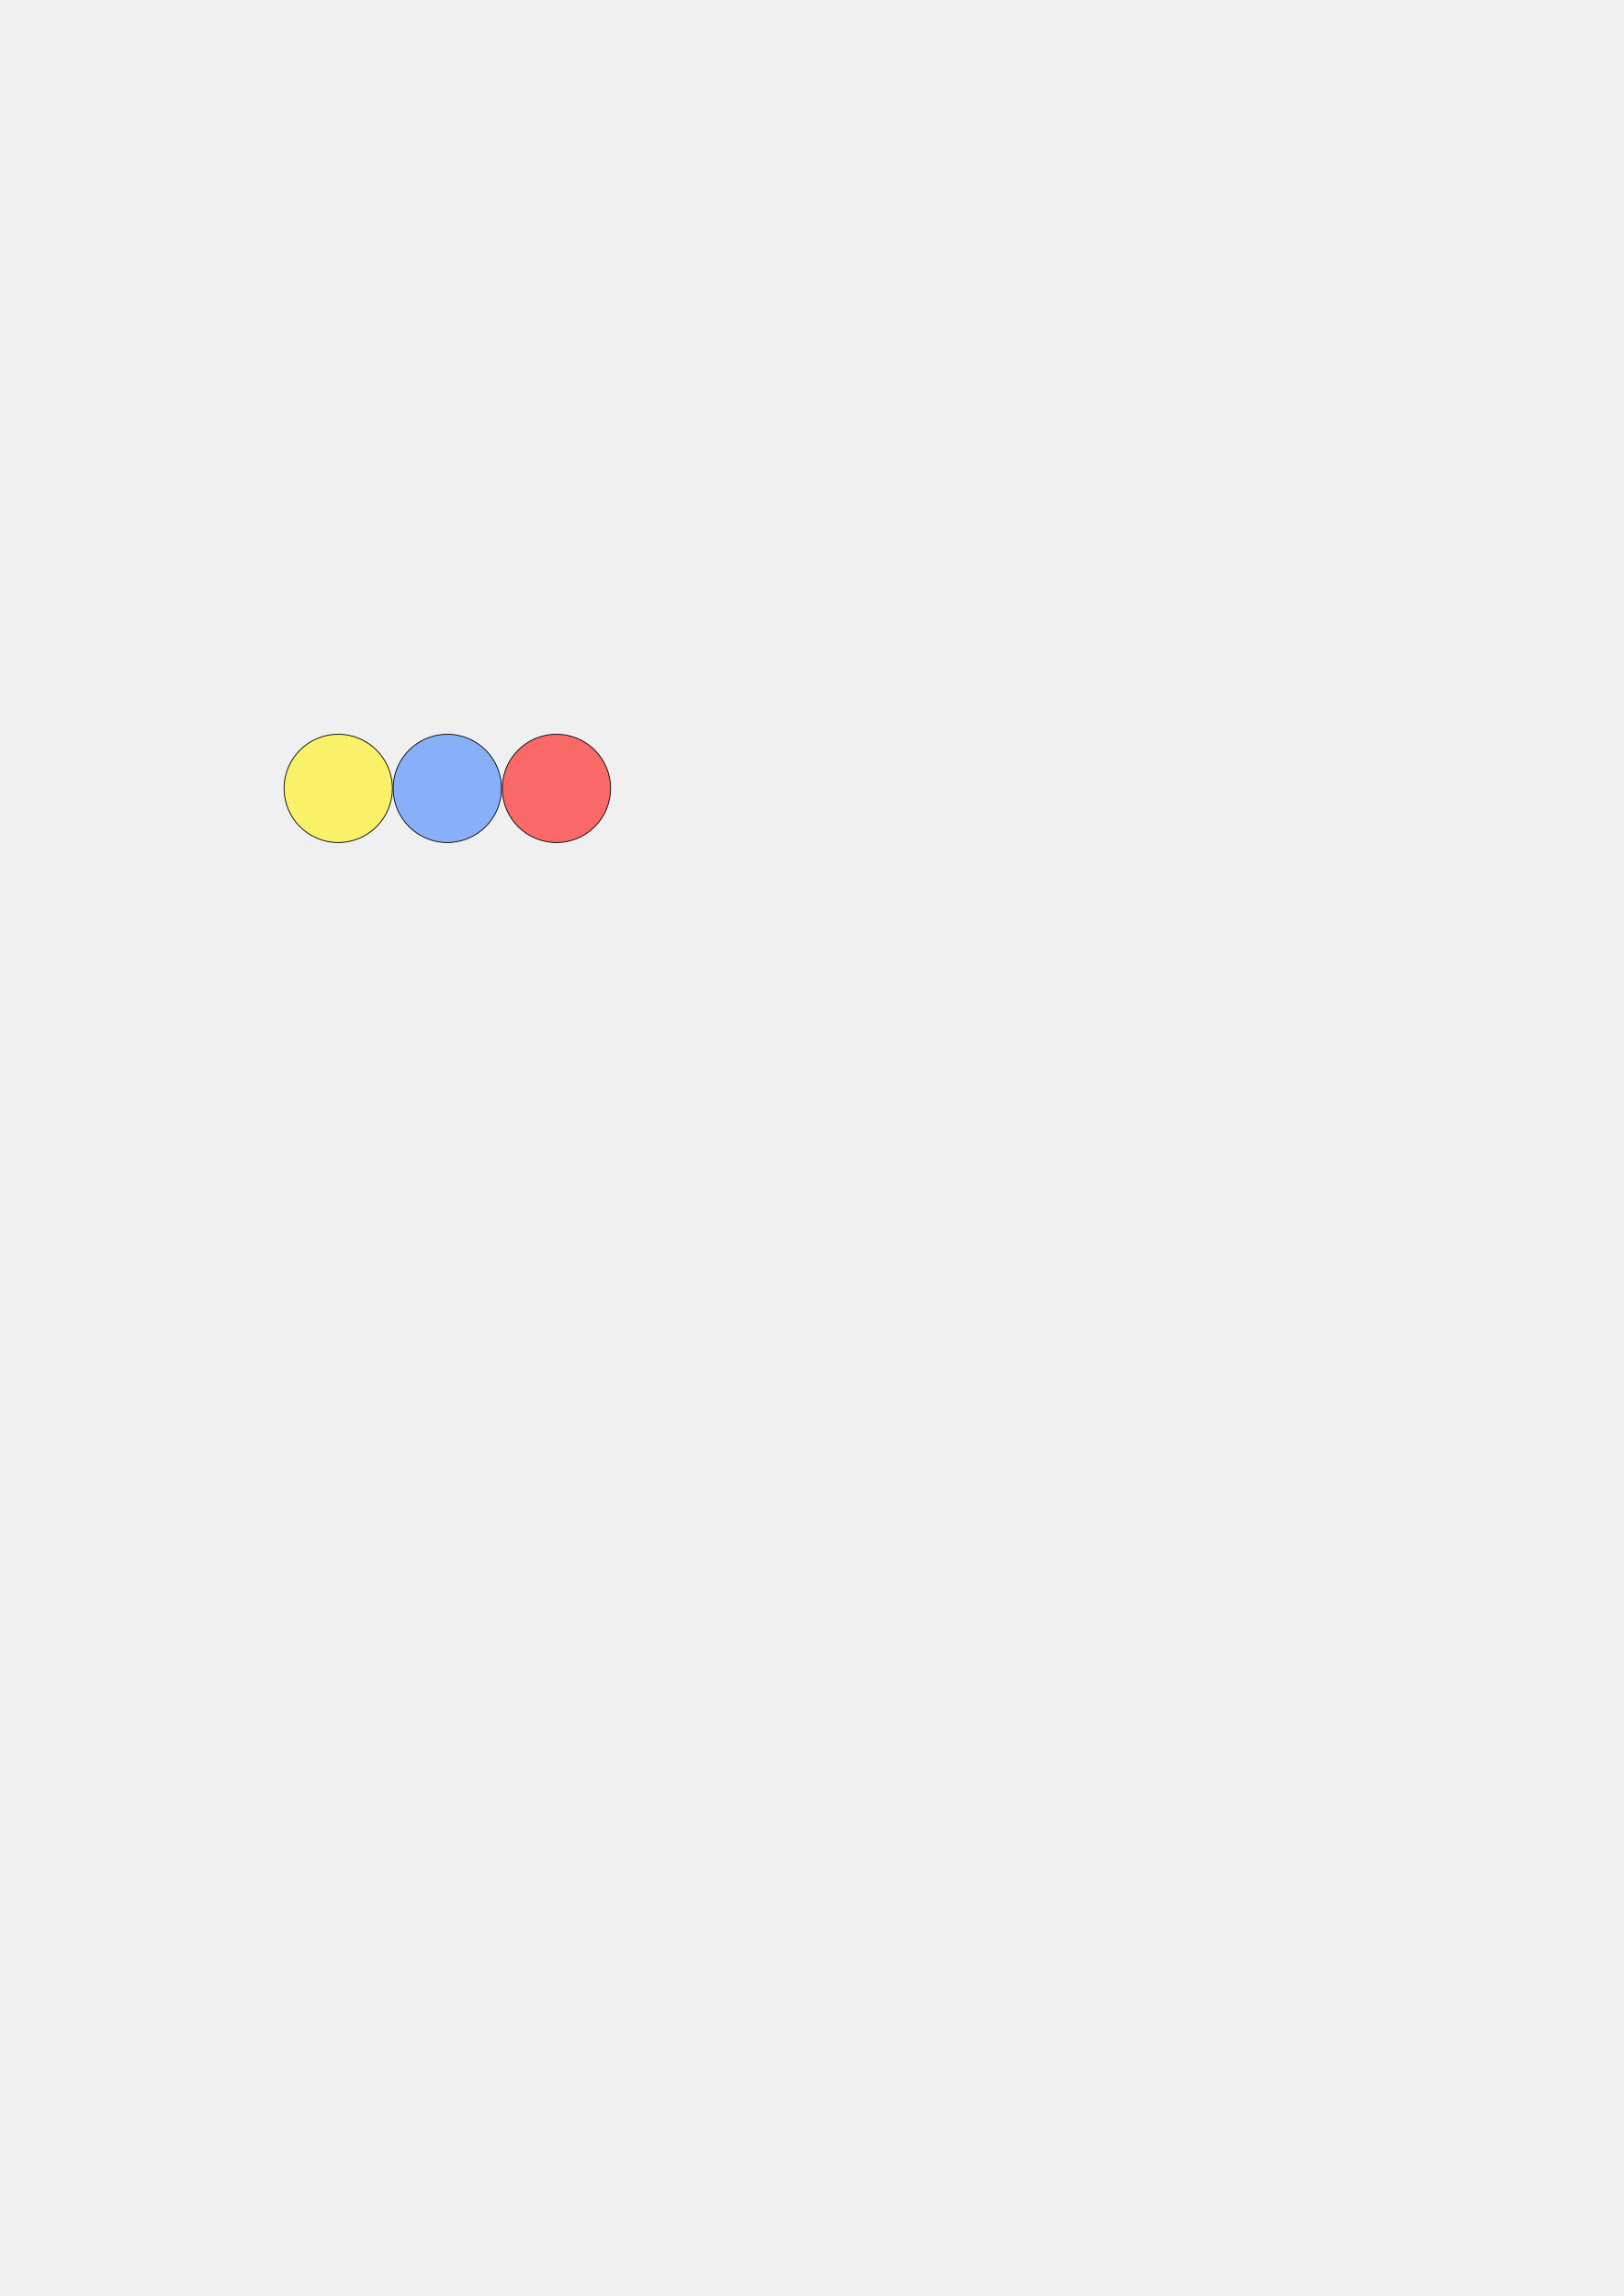
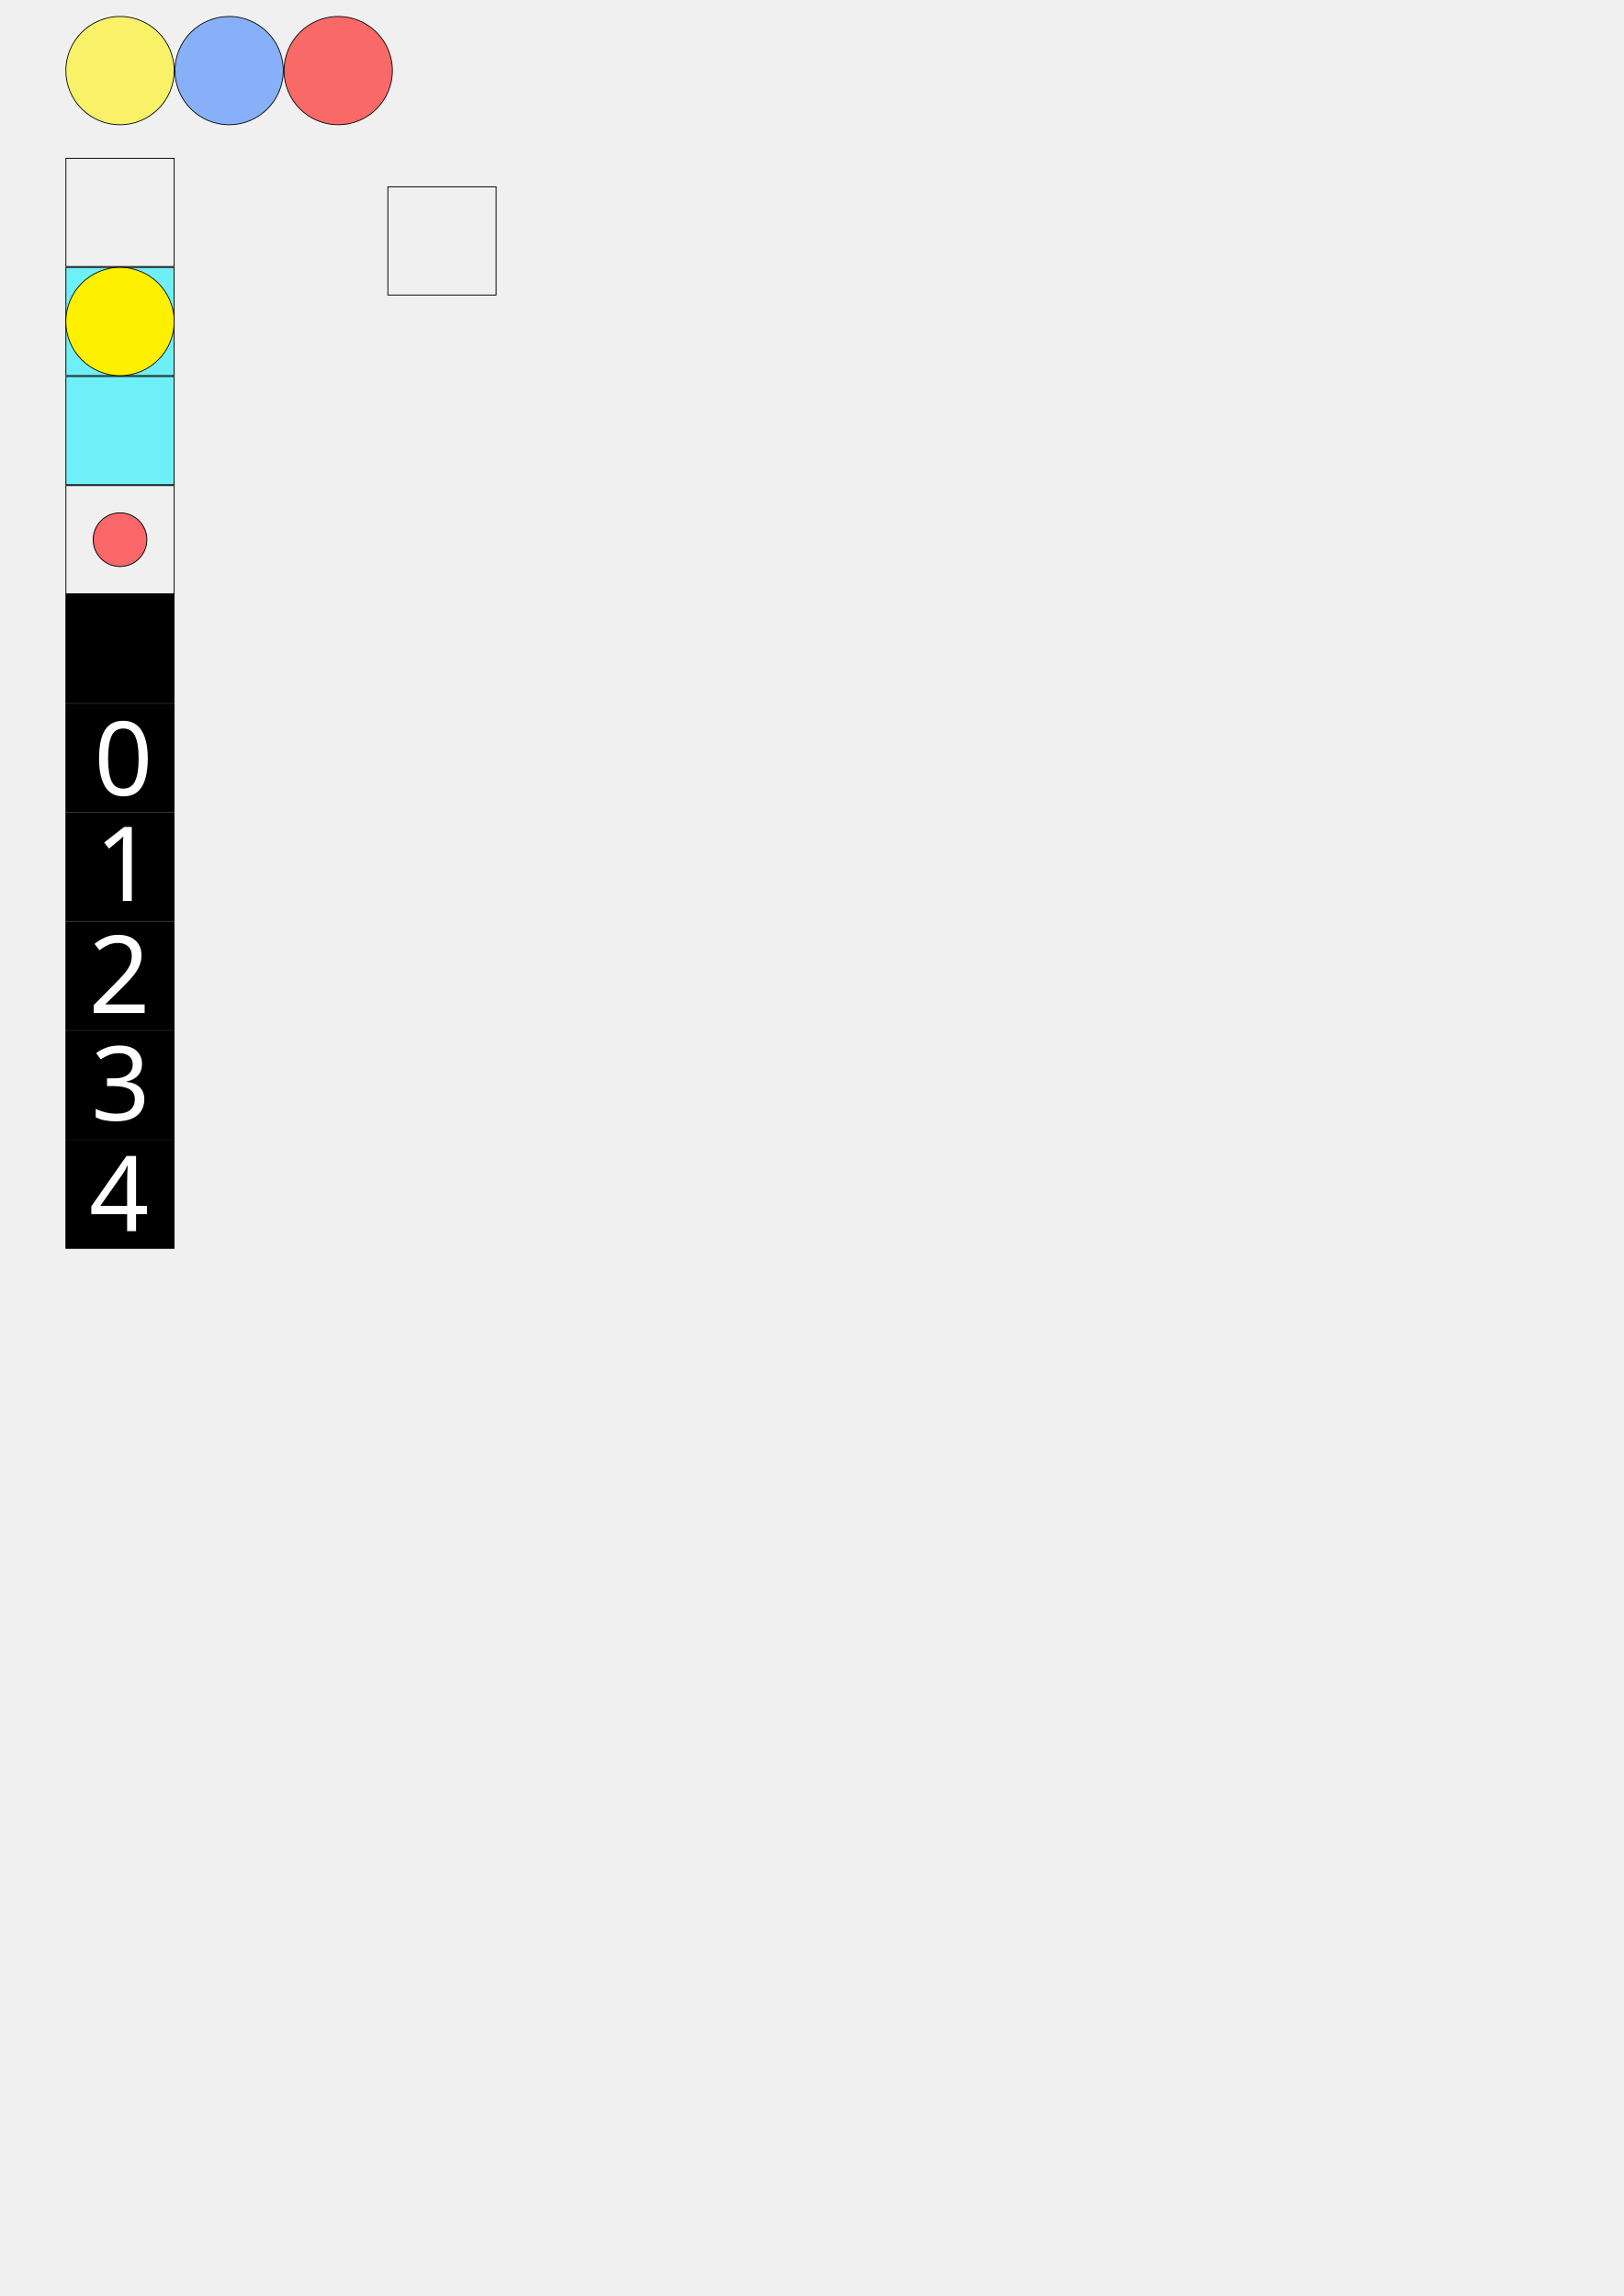
- <svg xmlns="http://www.w3.org/2000/svg" width="744.094" height="1052.362" id="svg2" version="1.1">
-   <defs id="defs4" />
+ <svg xmlns="http://www.w3.org/2000/svg" xmlns:xlink="http://www.w3.org/1999/xlink" width="744.094" height="1052.362" id="svg2" version="1.1">
+   <defs id="defs4">
+     <linearGradient id="linearGradient5331">
+       <stop style="stop-color:#00f1ff;stop-opacity:1;" offset="0" id="stop5333" />
+       <stop style="stop-color:#00f1ff;stop-opacity:0;" offset="1" id="stop5335" />
+     </linearGradient>
+     <linearGradient id="linearGradient5323">
+       <stop style="stop-color:#00eaff;stop-opacity:0.589;" offset="0" id="stop5325" />
+       <stop style="stop-color:#1200ff;stop-opacity:0;" offset="1" id="stop5327" />
+     </linearGradient>
+     <radialGradient xlink:href="#linearGradient5331" id="radialGradient5337" cx="55" cy="197.362" fx="55" fy="197.362" r="25" gradientUnits="userSpaceOnUse" />
+     <radialGradient xlink:href="#linearGradient5331" id="radialGradient3192" gradientUnits="userSpaceOnUse" cx="55" cy="197.362" fx="55" fy="197.362" r="25" />
+   </defs>
  <g id="layer1">
-     <path style="fill:#fff000;fill-opacity:0.569;fill-rule:evenodd;stroke:#000000;stroke-width:1px;stroke-linecap:butt;stroke-linejoin:miter;stroke-opacity:1" id="path2985" d="m 303.046,214.441 a 67.175,67.175 0 1 1 -134.35,0 67.175,67.175 0 1 1 134.35,0 z" transform="matrix(0.3694118,0,0,0.3694118,67.8666,282.1453)" />
-     <path style="fill:#3880ff;fill-opacity:0.564;fill-rule:evenodd;stroke:#000000;stroke-width:1px;stroke-linecap:butt;stroke-linejoin:miter;stroke-opacity:1" id="path2985-5" d="m 303.046,214.441 a 67.175,67.175 0 1 1 -134.35,0 67.175,67.175 0 1 1 134.35,0 z" transform="matrix(0.3694118,0,0,0.3694118,117.8666,282.1453)" />
-     <path style="fill:#ff0200;fill-opacity:0.569;fill-rule:evenodd;stroke:#000000;stroke-width:1px;stroke-linecap:butt;stroke-linejoin:miter;stroke-opacity:1" id="path2985-5-9" d="m 303.046,214.441 a 67.175,67.175 0 1 1 -134.35,0 67.175,67.175 0 1 1 134.35,0 z" transform="matrix(0.3694118,0,0,0.3694118,167.8666,282.1453)" />
+     <path style="fill:#fff000;fill-opacity:0.569;fill-rule:evenodd;stroke:#000000;stroke-width:1px;stroke-linecap:butt;stroke-linejoin:miter;stroke-opacity:1" id="path2985" d="m 303.046,214.441 a 67.175,67.175 0 1 1 -134.35,0 67.175,67.175 0 1 1 134.35,0 z" transform="matrix(0.3694118,0,0,0.3694118,-32.1334,-46.85473)" />
+     <path style="fill:#3880ff;fill-opacity:0.564;fill-rule:evenodd;stroke:#000000;stroke-width:1px;stroke-linecap:butt;stroke-linejoin:miter;stroke-opacity:1" id="path2985-5" d="m 303.046,214.441 a 67.175,67.175 0 1 1 -134.35,0 67.175,67.175 0 1 1 134.35,0 z" transform="matrix(0.3694118,0,0,0.3694118,17.8666,-46.85473)" />
+     <path style="fill:#ff0200;fill-opacity:0.569;fill-rule:evenodd;stroke:#000000;stroke-width:1px;stroke-linecap:butt;stroke-linejoin:miter;stroke-opacity:1" id="path2985-5-9" d="m 303.046,214.441 a 67.175,67.175 0 1 1 -134.35,0 67.175,67.175 0 1 1 134.35,0 z" transform="matrix(0.3694118,0,0,0.3694118,67.8666,-46.85473)" />
+     <rect style="fill:#00f1ff;stroke:#000000;stroke-width:0.4;stroke-miterlimit:4;stroke-opacity:1;stroke-dasharray:none;fill-opacity:0.536" id="rect3063-3-7" width="49.6" height="49.6" x="30.2" y="122.562" />
+     <path style="fill:#fff000;fill-opacity:1;fill-rule:evenodd;stroke:#000000;stroke-width:1px;stroke-linecap:butt;stroke-linejoin:miter;stroke-opacity:1" id="path2985-3" d="m 303.046,214.441 a 67.175,67.175 0 1 1 -134.35,0 67.175,67.175 0 1 1 134.35,0 z" transform="matrix(0.3694118,0,0,0.3694118,-32.1334,68.14527)" />
+     <rect style="fill:#00f1ff;fill-opacity:0.536;stroke:#000000;stroke-width:0.4;stroke-miterlimit:4;stroke-opacity:1;stroke-dasharray:none" id="rect3063" width="49.6" height="49.6" x="30.2" y="172.562" />
+     <g id="g3109">
+       <rect y="222.562" x="30.2" height="49.6" width="49.6" id="rect3063-3-7-1-9" style="fill:none;stroke:#000000;stroke-width:0.4;stroke-miterlimit:4;stroke-opacity:1;stroke-dasharray:none" />
+       <path transform="matrix(1.490909,0,0,1.447059,-31.1,-112.756)" d="m 66,248.862 a 8.25,8.5 0 1 1 -16.5,0 8.25,8.5 0 1 1 16.5,0 z" id="path5459" style="fill:#ff0003;fill-opacity:0.573;stroke:#000000;stroke-width:0.272;stroke-miterlimit:4;stroke-opacity:1;stroke-dasharray:none" />
+     </g>
+     <rect style="fill:#000000;stroke:#000000;stroke-width:0.4;stroke-miterlimit:4;stroke-opacity:1;stroke-dasharray:none;fill-opacity:1" id="rect3063-3-7-1-9-8" width="49.6" height="49.6" x="30.2" y="272.562" />
+     <g id="g3121">
+       <rect y="322.562" x="30.2" height="49.6" width="49.6" id="rect3063-3-7-1-9-8-9" style="fill:#000000;fill-opacity:1;stroke:#000000;stroke-width:0.4;stroke-miterlimit:4;stroke-opacity:1;stroke-dasharray:none" />
+       <text id="text5497" y="364.532" x="43.082" style="font-size:47.106px;font-style:normal;font-variant:normal;font-weight:500;font-stretch:normal;text-align:start;line-height:125%;letter-spacing:0px;word-spacing:0px;writing-mode:lr-tb;text-anchor:start;fill:#ffffff;fill-opacity:1;stroke:none;font-family:'2peas';-inkscape-font-specification:'2peas Medium'" xml:space="preserve">
+         <tspan y="364.532" x="43.082" id="tspan5499">0</tspan>
+       </text>
+     </g>
+     <g id="g3126">
+       <rect y="372.562" x="30.2" height="49.6" width="49.6" id="rect3063-3-7-1-9-8-9-6" style="fill:#000000;fill-opacity:1;stroke:#000000;stroke-width:0.4;stroke-miterlimit:4;stroke-opacity:1;stroke-dasharray:none" />
+       <text id="text5497-6" y="412.96" x="43.516" style="font-size:47.554px;font-style:normal;font-variant:normal;font-weight:500;font-stretch:normal;text-align:start;line-height:125%;letter-spacing:0px;word-spacing:0px;writing-mode:lr-tb;text-anchor:start;fill:#ffffff;fill-opacity:1;stroke:none;font-family:'2peas';-inkscape-font-specification:'2peas Medium'" xml:space="preserve">
+         <tspan y="412.96" x="43.516" id="tspan5499-4">1</tspan>
+       </text>
+     </g>
+     <text xml:space="preserve" style="font-size:49.612px;font-style:normal;font-variant:normal;font-weight:500;font-stretch:normal;text-align:start;line-height:125%;letter-spacing:0px;word-spacing:0px;writing-mode:lr-tb;text-anchor:start;fill:#ffffff;fill-opacity:1;stroke:none;font-family:'2peas';-inkscape-font-specification:'2peas Medium'" x="94.981" y="522.402" id="text5497-6-0">
+       <tspan x="94.981" y="522.402" id="tspan3080" />
+     </text>
+     <flowRoot xml:space="preserve" id="flowRoot3037" style="fill:black;stroke:none;stroke-opacity:1;stroke-width:1px;stroke-linejoin:miter;stroke-linecap:butt;fill-opacity:1;font-family:Sans;font-style:normal;font-weight:normal;font-size:40px;line-height:125%;letter-spacing:0px;word-spacing:0px">
+       <flowRegion id="flowRegion3039">
+         <rect id="rect3041" width="115.612" height="71.064" x="8.132" y="427.28" />
+       </flowRegion>
+       <flowPara id="flowPara3043" />
+     </flowRoot>
+     <g id="g3131">
+       <rect y="422.562" x="30.2" height="49.6" width="49.6" id="rect3063-3-7-1-9-8-9-6-7" style="fill:#000000;fill-opacity:1;stroke:#000000;stroke-width:0.4;stroke-miterlimit:4;stroke-opacity:1;stroke-dasharray:none" />
+       <text id="text5497-6-0-7" y="464.318" x="40.545" style="font-size:49.505px;font-style:normal;font-variant:normal;font-weight:500;font-stretch:normal;text-align:start;line-height:125%;letter-spacing:0px;word-spacing:0px;writing-mode:lr-tb;text-anchor:start;fill:#ffffff;fill-opacity:1;stroke:none;font-family:'2peas';-inkscape-font-specification:'2peas Medium'" xml:space="preserve">
+         <tspan y="464.318" x="40.545" id="tspan5499-4-1-7">2</tspan>
+       </text>
+     </g>
+     <g id="g3136">
+       <rect y="472.562" x="30.2" height="49.6" width="49.6" id="rect3063-3-7-1-9-8-9-6-7-04" style="fill:#000000;fill-opacity:1;stroke:#000000;stroke-width:0.4;stroke-miterlimit:4;stroke-opacity:1;stroke-dasharray:none" />
+       <text id="text5497-6-0-4" y="513.489" x="41.741" style="font-size:47.354px;font-style:normal;font-variant:normal;font-weight:500;font-stretch:normal;text-align:start;line-height:125%;letter-spacing:0px;word-spacing:0px;writing-mode:lr-tb;text-anchor:start;fill:#ffffff;fill-opacity:1;stroke:none;font-family:'2peas';-inkscape-font-specification:'2peas Medium'" xml:space="preserve">
+         <tspan y="513.489" x="41.741" id="tspan5499-4-1-6">3</tspan>
+       </text>
+     </g>
+     <text xml:space="preserve" style="font-size:40px;font-style:normal;font-weight:normal;line-height:125%;letter-spacing:0px;word-spacing:0px;fill:#000000;fill-opacity:1;stroke:none;font-family:Sans" x="39.952" y="508.597" id="text3084">
+       <tspan id="tspan3086" x="39.952" y="508.597" />
+     </text>
+     <g id="g3141">
+       <rect y="522.562" x="30.2" height="49.6" width="49.6" id="rect3063-3-7-1-9-8-9-6-7-0" style="fill:#000000;fill-opacity:1;stroke:#000000;stroke-width:0.4;stroke-miterlimit:4;stroke-opacity:1;stroke-dasharray:none" />
+       <text id="text5497-6-0-7-1" y="564.286" x="40.837" style="font-size:48.011px;font-style:normal;font-variant:normal;font-weight:500;font-stretch:normal;text-align:start;line-height:125%;letter-spacing:0px;word-spacing:0px;writing-mode:lr-tb;text-anchor:start;fill:#ffffff;fill-opacity:1;stroke:none;font-family:'2peas';-inkscape-font-specification:'2peas Medium'" xml:space="preserve">
+         <tspan y="564.286" x="40.837" id="tspan5499-4-1-7-6">4</tspan>
+       </text>
+     </g>
+     <rect style="fill:none;stroke:#000000;stroke-width:0.4;stroke-miterlimit:4;stroke-opacity:1;stroke-dasharray:none" id="rect3063-3-7-9" width="49.6" height="49.6" x="30.2" y="72.562" />
+     <rect style="fill:none;stroke:#000000;stroke-width:0.4;stroke-miterlimit:4;stroke-opacity:1;stroke-dasharray:none" id="rect3063-3-7-9-0" width="49.6" height="49.6" x="177.746" y="85.627" />
  </g>
</svg>
